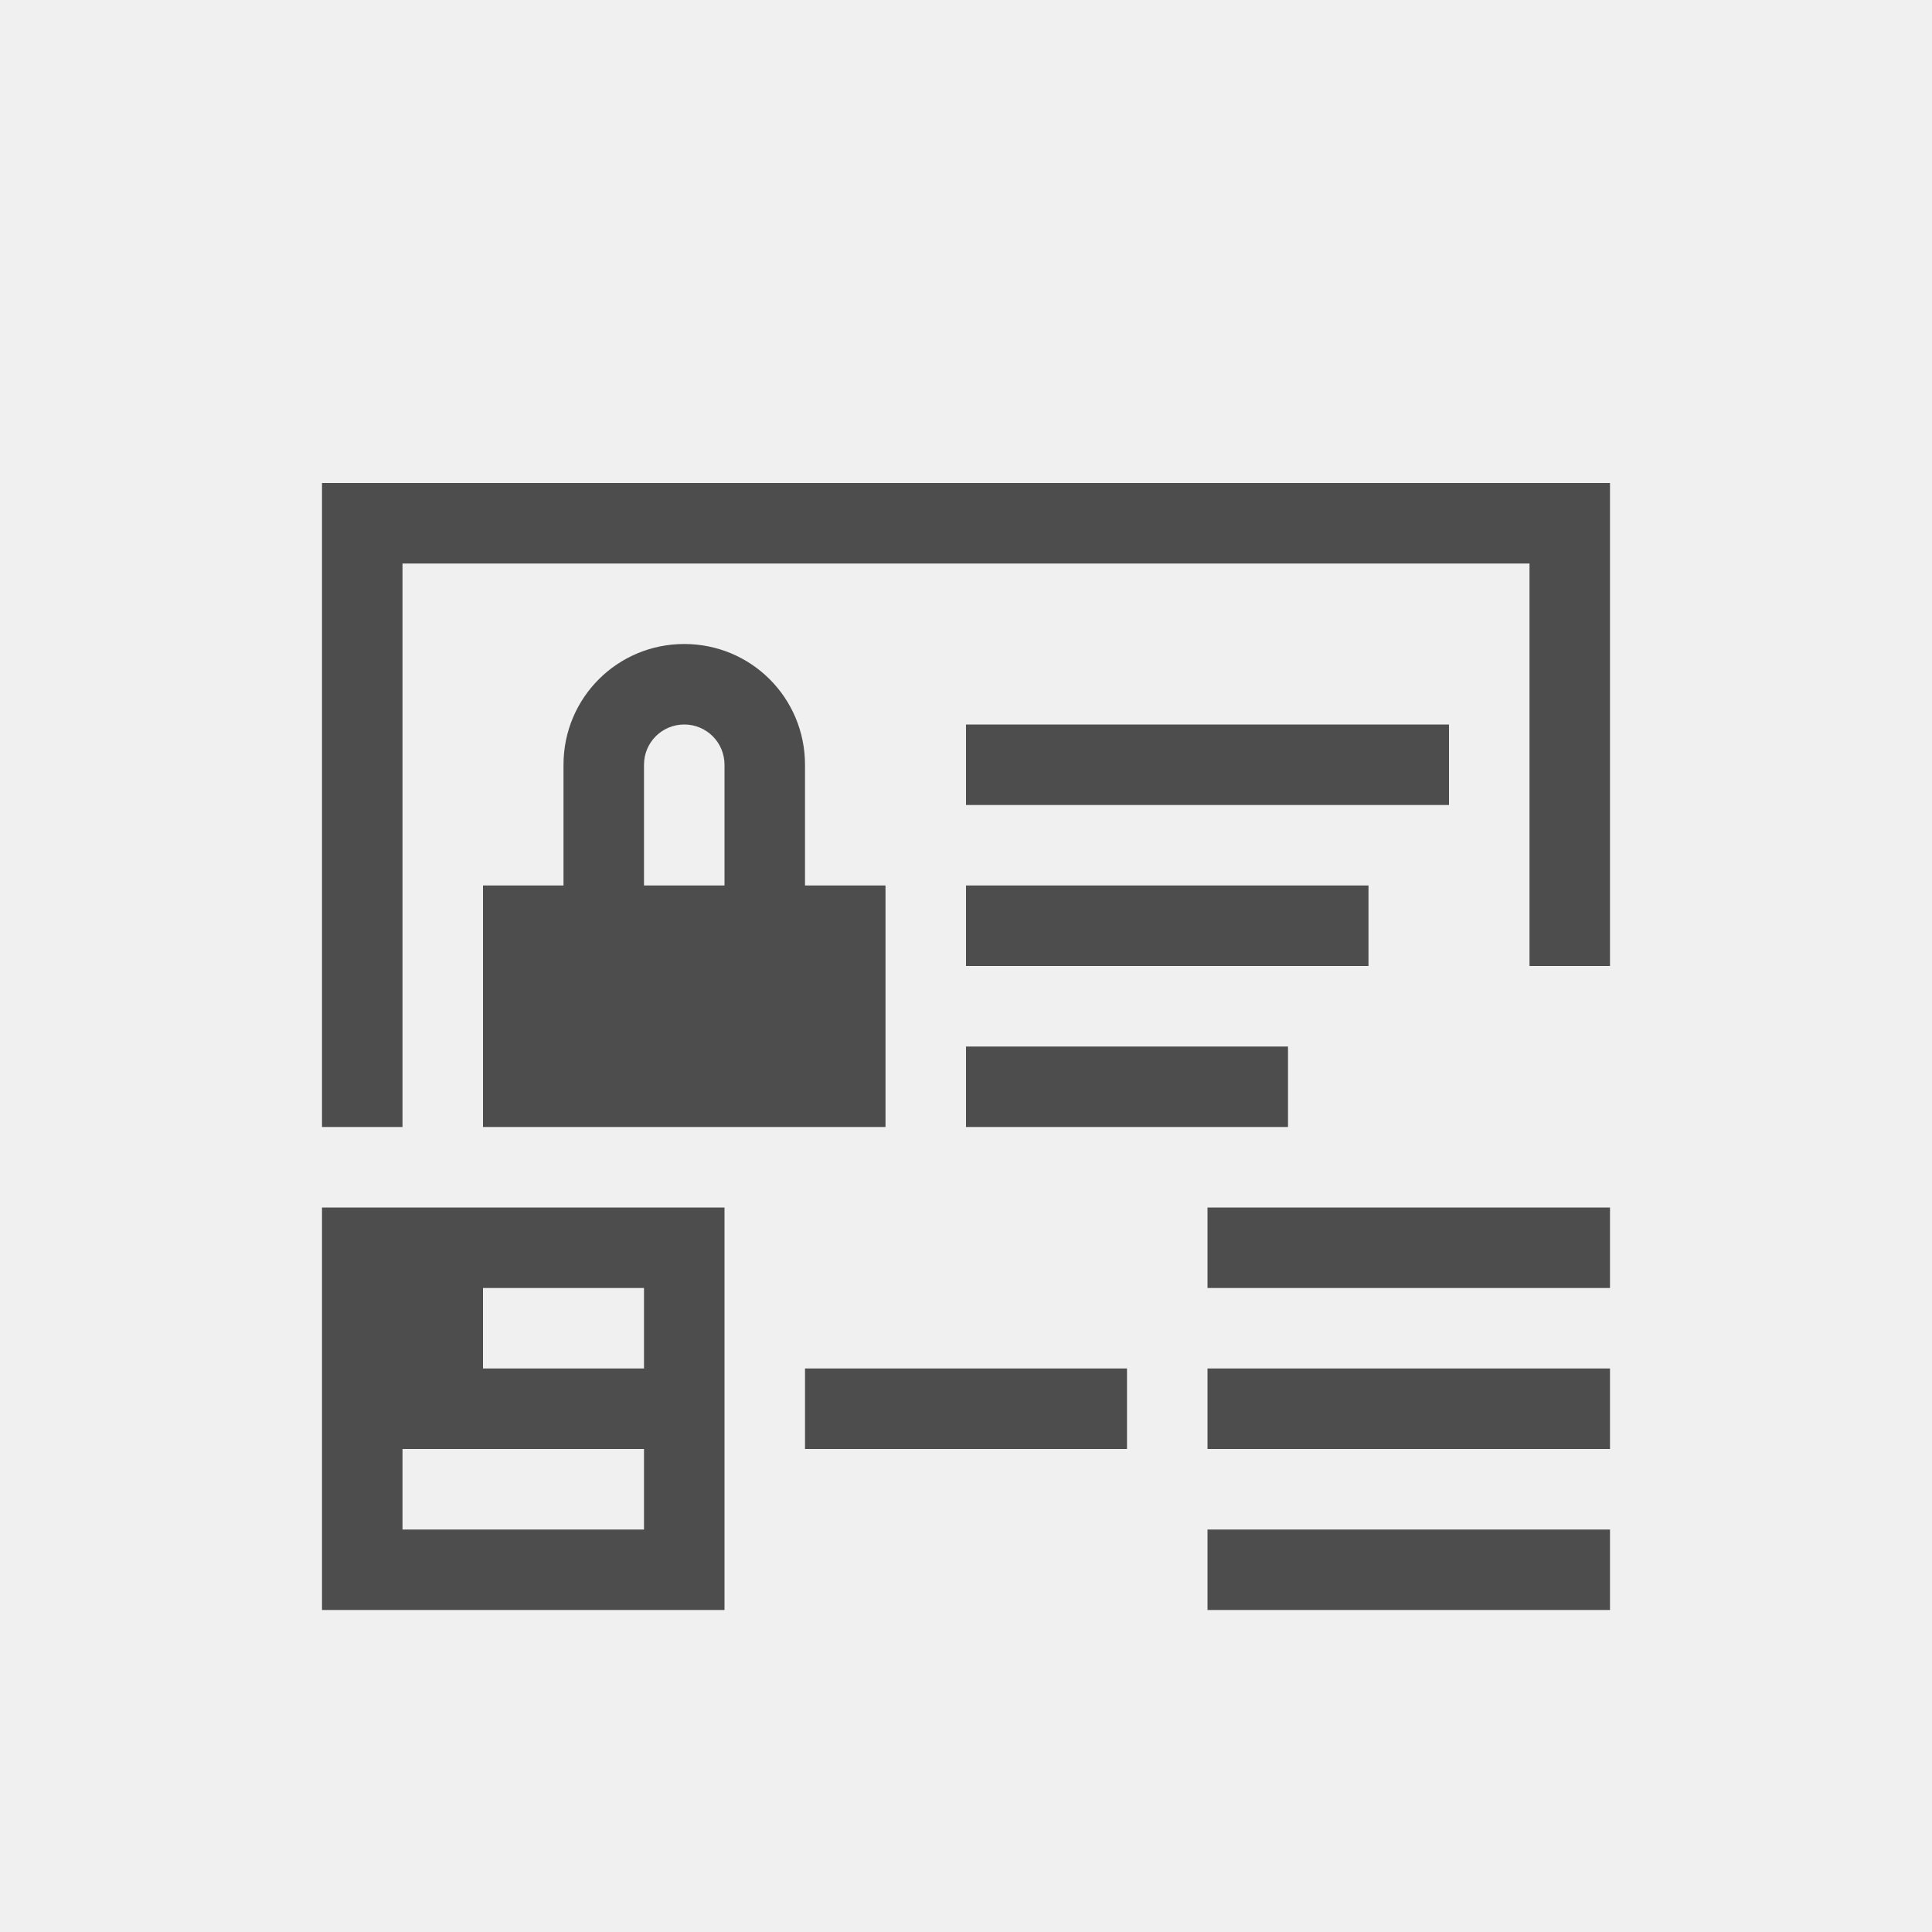
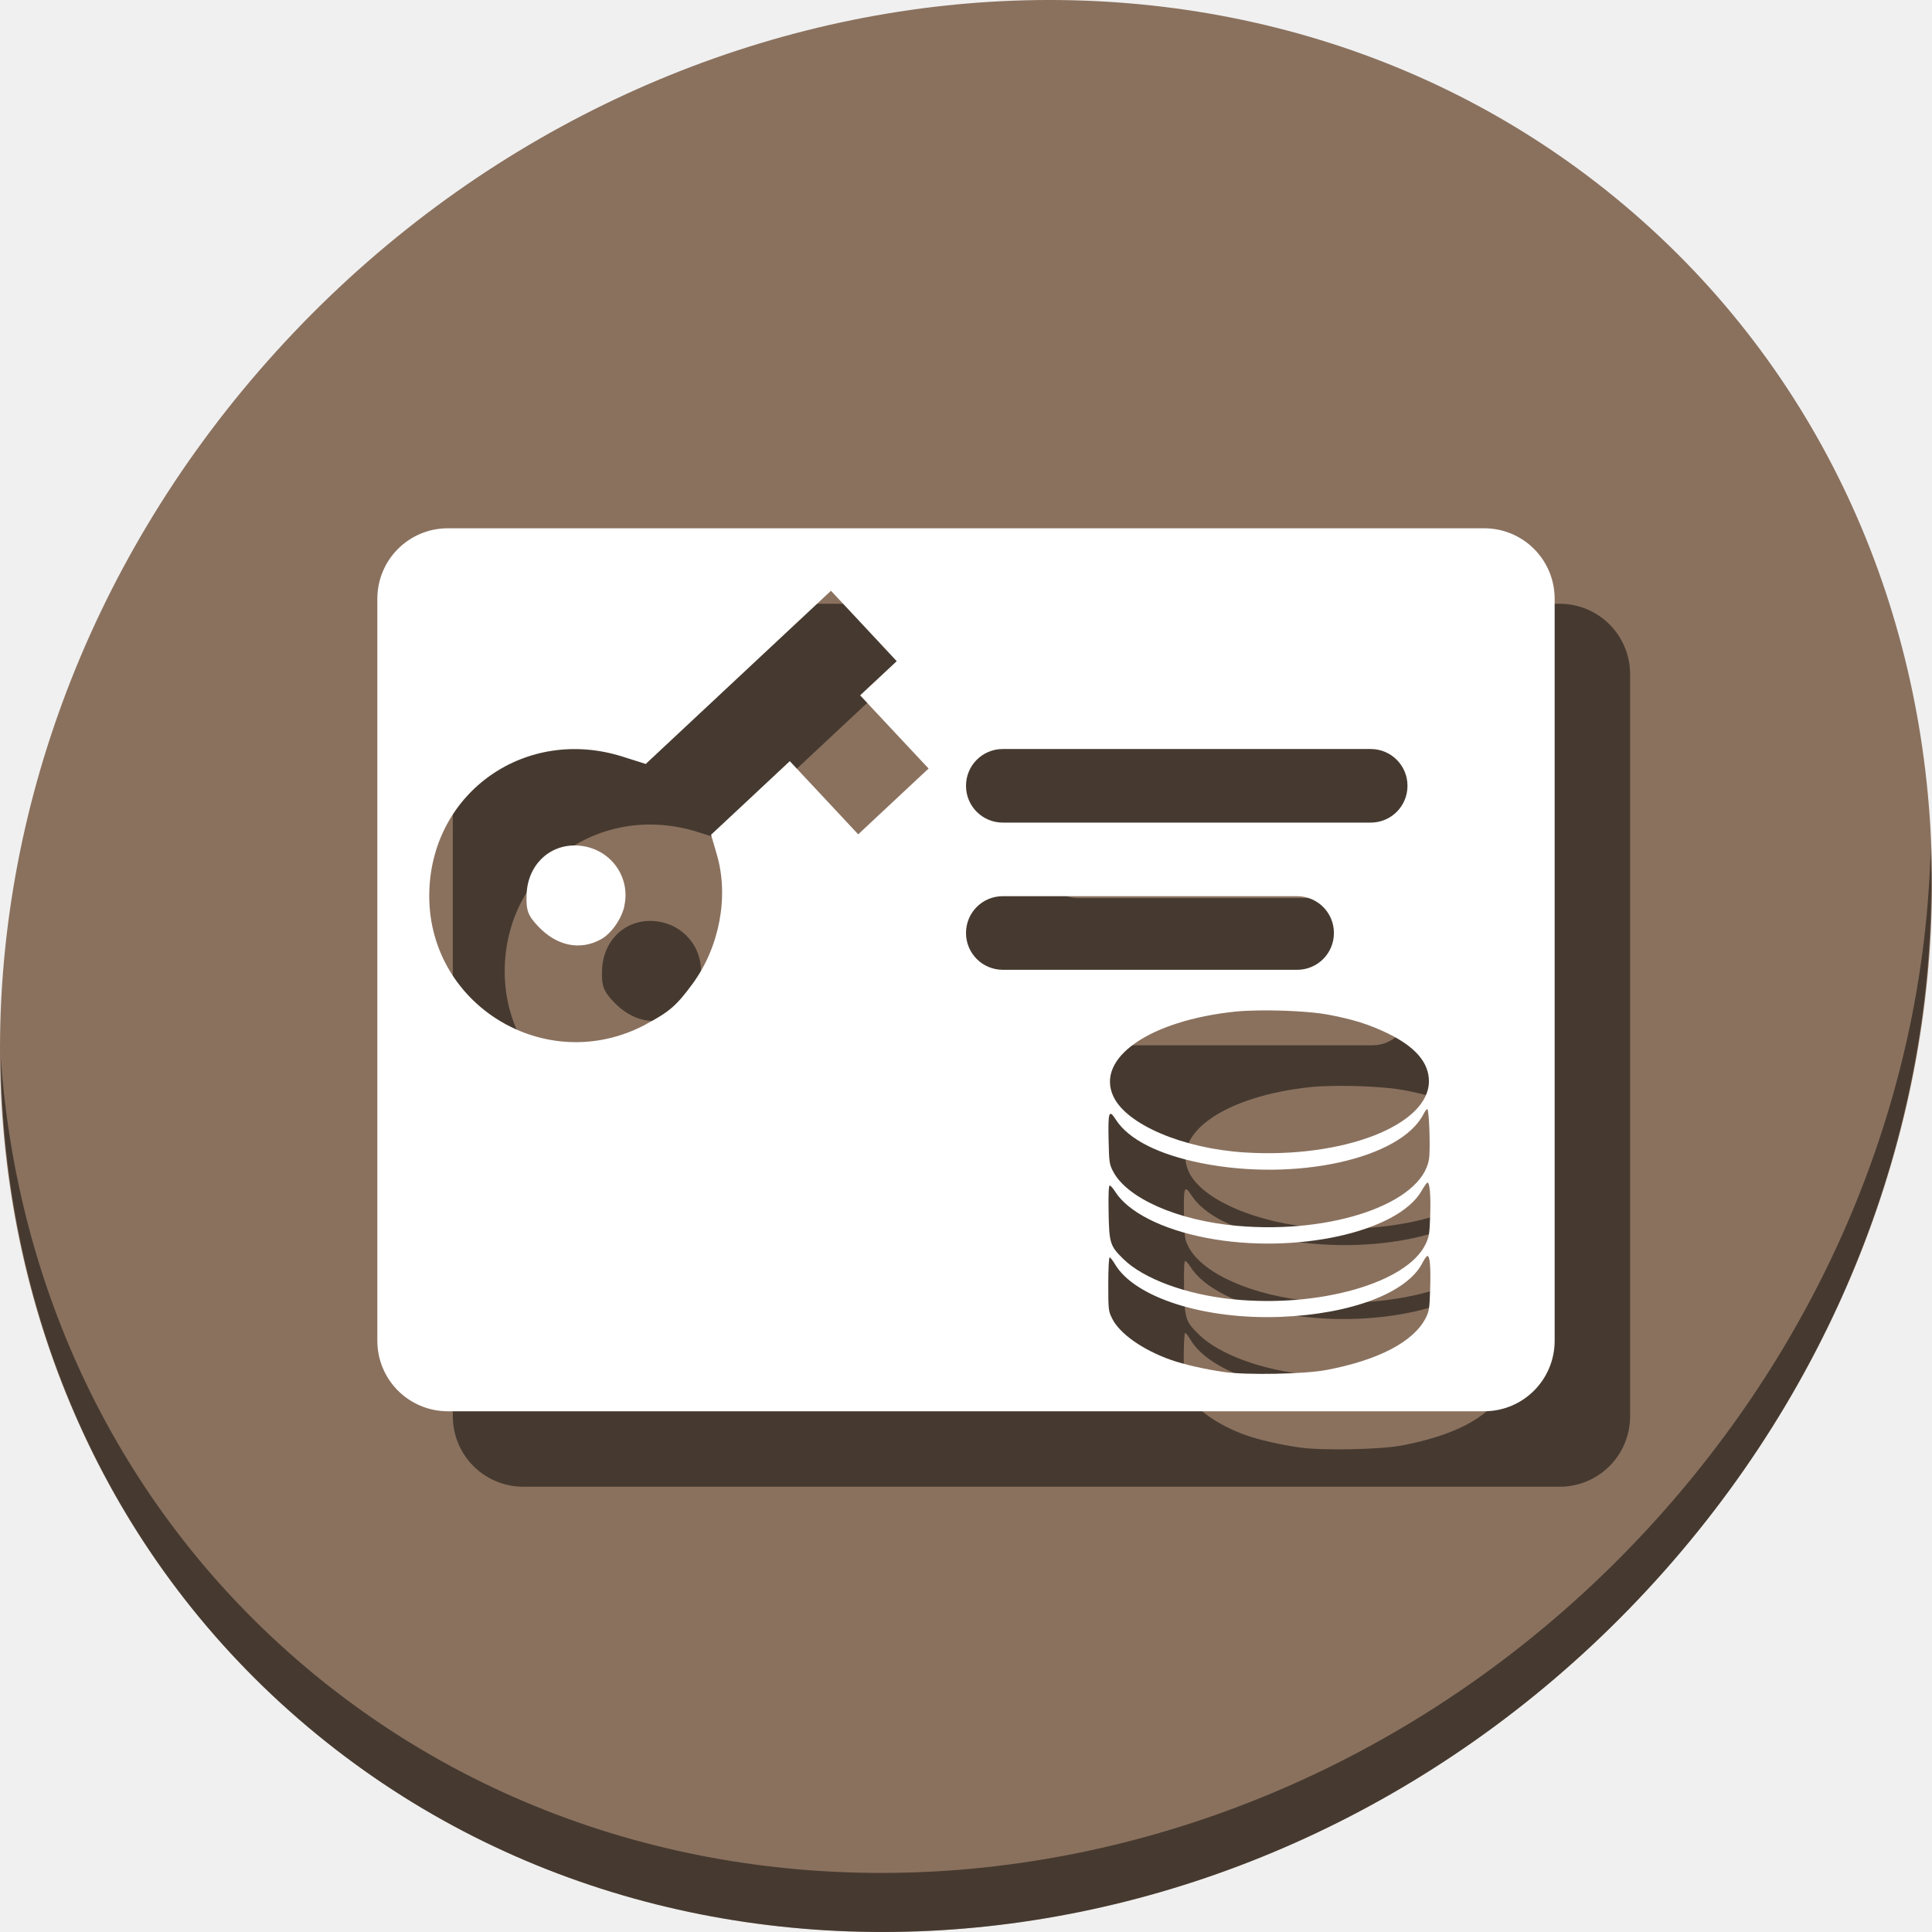
- <svg xmlns="http://www.w3.org/2000/svg" viewBox="0 0 24 24">
+ <svg xmlns="http://www.w3.org/2000/svg" viewBox="0 0 64 64" version="1.1" id="svg6" width="64" height="64">
  <defs id="defs3051">
    <style type="text/css" id="current-color-scheme">
      .ColorScheme-Text {
        color:#4d4d4d;
      }
      </style>
  </defs>
-   <path style="fill:currentColor;fill-opacity:1;stroke:none" d="M 4 6 L 4 14 L 5 14 L 5 7 L 19 7 L 19 12 L 20 12 L 20 6 L 4 6 z M 8.5 8 C 7.669 8 7 8.669 7 9.5 L 7 11 L 6 11 L 6 14 L 11 14 L 11 11 L 10 11 L 10 9.5 C 10 8.669 9.331 8 8.5 8 z M 8.5 9 C 8.777 9 9 9.223 9 9.5 L 9 11 L 8 11 L 8 9.5 C 8 9.223 8.223 9 8.5 9 z M 12 9 L 12 10 L 18 10 L 18 9 L 12 9 z M 12 11 L 12 12 L 17 12 L 17 11 L 12 11 z M 12 13 L 12 14 L 16 14 L 16 13 L 12 13 z M 4 15 L 4 20 L 9 20 L 9 15 L 4 15 z M 15 15 L 15 16 L 20 16 L 20 15 L 15 15 z M 6 16 L 8 16 L 8 17 L 6 17 L 6 16 z M 10 17 L 10 18 L 14 18 L 14 17 L 10 17 z M 15 17 L 15 18 L 20 18 L 20 17 L 15 17 z M 5 18 L 8 18 L 8 19 L 5 19 L 5 18 z M 15 19 L 15 20 L 20 20 L 20 19 L 15 19 z " class="ColorScheme-Text" />
+   <g id="g839" transform="translate(0,40)">
+     <path style="fill:#8a715e;fill-opacity:1;stroke-width:1.389" d="m 54.114,-32.941 c 12.774,11.072 13.228,31.212 1.015,44.987 C 42.915,25.821 22.66,28.013 9.886,16.941 -2.888,5.869 -3.343,-14.272 8.871,-28.047 21.085,-41.821 41.34,-44.013 54.114,-32.941 Z" id="path27" />
+     <path style="opacity:1;fill:#000000;fill-opacity:0.49;stroke-width:1.389" d="M 63.954,-11.887 C 63.761,-4.223 60.809,3.632 55.084,10.09 42.87,23.865 22.615,26.056 9.841,14.984 3.853,9.794 0.562,2.615 0.024,-4.971 0.1,3.323 3.39,11.31 9.885,16.94 22.659,28.012 42.915,25.82 55.128,12.046 61.341,5.038 64.253,-3.616 63.954,-11.887 Z" id="path51" />
+     <path style="opacity:1;fill:#000000;fill-opacity:0.49;stroke:none;stroke-width:0.236;stroke-linecap:butt;stroke-linejoin:miter;stroke-miterlimit:4;stroke-dasharray:none;stroke-dashoffset:0;stroke-opacity:1" d="M 17.338,-20 C 16.043,-20 15,-18.957 15,-17.662 V 6.912 C 15,8.207 16.043,9.25 17.338,9.25 H 51.662 C 52.957,9.25 54,8.207 54,6.912 V -17.662 C 54,-18.957 52.957,-20 51.662,-20 Z m 12.689,2.07 1.09,1.166 1.088,1.166 -0.605,0.566 -0.607,0.566 1.133,1.213 1.135,1.211 -1.166,1.09 -1.166,1.09 -1.133,-1.213 -1.133,-1.211 -1.303,1.219 -1.305,1.219 0.195,0.67 c 0.4,1.378 0.083,3.053 -0.807,4.266 -0.531,0.724 -0.771,0.933 -1.555,1.346 l 0.004,0.002 c -3.326,1.77 -7.296,-0.683 -7.17,-4.43 0.111,-3.295 3.212,-5.448 6.398,-4.443 l 0.771,0.244 3.066,-2.867 z m 5.691,5.242 h 12.188 c 0.675,0 1.219,0.544 1.219,1.219 0,0.675 -0.544,1.219 -1.219,1.219 h -12.188 c -0.675,0 -1.219,-0.544 -1.219,-1.219 0,-0.675 0.544,-1.219 1.219,-1.219 z m -14.152,3.195 c -0.895,-0.015 -1.592,0.668 -1.623,1.635 -0.017,0.514 0.042,0.679 0.373,1.033 0.615,0.658 1.389,0.824 2.084,0.445 0.343,-0.182 0.696,-0.683 0.785,-1.113 l -0.002,-0.004 c 0.206,-0.957 -0.452,-1.866 -1.436,-1.984 -0.061,-0.007 -0.122,-0.011 -0.182,-0.012 z M 35.719,-7.812 h 9.75 c 0.675,0 1.219,0.544 1.219,1.219 0,0.675 -0.544,1.219 -1.219,1.219 h -9.75 c -1.819,-0.661 -1.12,-1.862 0,-2.438 z m 8.426,3.785 c 0.809,-0.015 1.816,0.038 2.344,0.137 0.827,0.155 1.376,0.327 1.992,0.627 0.903,0.44 1.354,0.964 1.354,1.578 0,1.464 -2.855,2.568 -6.109,2.361 -2.046,-0.13 -3.912,-0.927 -4.344,-1.855 -0.592,-1.272 1.195,-2.514 4.045,-2.811 0.201,-0.021 0.449,-0.032 0.719,-0.037 z m 5.635,3.268 c 0.063,0 0.109,1.339 0.057,1.66 C 49.599,2.359 46.642,3.387 43.482,3.107 41.516,2.934 39.841,2.2 39.373,1.307 39.248,1.068 39.239,1.004 39.223,0.273 c -0.021,-0.951 0.01,-1.042 0.24,-0.684 0.418,0.651 1.401,1.151 2.824,1.437 3.123,0.628 6.616,-0.141 7.369,-1.625 0.045,-0.089 0.101,-0.162 0.123,-0.162 z m 0.008,2.434 c 0.076,0 0.111,0.445 0.088,1.115 -0.02,0.592 -0.037,0.688 -0.158,0.936 -0.625,1.277 -3.527,2.102 -6.385,1.814 -1.533,-0.154 -2.952,-0.677 -3.621,-1.334 -0.442,-0.434 -0.47,-0.523 -0.488,-1.553 -0.01,-0.592 0.002,-0.881 0.037,-0.881 0.029,0 0.108,0.09 0.176,0.197 0.431,0.683 1.554,1.254 3.023,1.537 2.929,0.565 6.358,-0.187 7.137,-1.566 0.083,-0.146 0.168,-0.266 0.191,-0.266 z m -0.004,2.432 c 0.084,0 0.114,0.343 0.092,1.082 -0.02,0.661 -0.035,0.751 -0.15,0.977 C 49.321,6.95 48.158,7.558 46.438,7.883 45.717,8.019 43.815,8.057 43.061,7.951 42.425,7.862 41.715,7.7 41.273,7.543 40.349,7.214 39.591,6.679 39.342,6.18 39.218,5.932 39.213,5.89 39.213,5.039 c 0,-0.494 0.02,-0.885 0.045,-0.885 0.025,0 0.103,0.099 0.174,0.219 0.651,1.11 2.965,1.848 5.49,1.75 2.337,-0.091 4.189,-0.795 4.695,-1.783 0.066,-0.13 0.14,-0.234 0.166,-0.234 z" id="path836" />
+     <path id="rect34" d="M 14.838,-22.5 C 13.543,-22.5 12.5,-21.457 12.5,-20.162 V 4.412 C 12.5,5.707 13.543,6.75 14.838,6.75 H 49.162 C 50.457,6.75 51.5,5.707 51.5,4.412 V -20.162 C 51.5,-21.457 50.457,-22.5 49.162,-22.5 Z m 12.689,2.07 1.09,1.166 1.088,1.166 -0.605,0.566 -0.607,0.566 1.133,1.213 1.135,1.211 -1.166,1.09 -1.166,1.09 -1.133,-1.213 -1.133,-1.211 -1.303,1.219 -1.305,1.219 0.195,0.67 c 0.4,1.378 0.083,3.053 -0.807,4.266 -0.531,0.724 -0.771,0.933 -1.555,1.346 l 0.004,0.002 c -3.326,1.77 -7.296,-0.683 -7.17,-4.43 0.111,-3.295 3.212,-5.448 6.398,-4.443 l 0.771,0.244 3.066,-2.867 z m 5.691,5.242 h 12.188 c 0.675,0 1.219,0.544 1.219,1.219 0,0.675 -0.544,1.219 -1.219,1.219 H 33.219 C 32.544,-12.75 32,-13.294 32,-13.969 c 0,-0.675 0.544,-1.219 1.219,-1.219 z m -14.152,3.195 c -0.895,-0.015 -1.592,0.668 -1.623,1.635 -0.017,0.514 0.042,0.679 0.373,1.033 0.615,0.658 1.389,0.824 2.084,0.445 0.343,-0.182 0.696,-0.683 0.785,-1.113 l -0.002,-0.004 c 0.206,-0.957 -0.452,-1.866 -1.436,-1.984 -0.061,-0.007 -0.122,-0.011 -0.182,-0.012 z M 33.219,-10.312 h 9.75 c 0.675,0 1.219,0.544 1.219,1.219 0,0.675 -0.544,1.219 -1.219,1.219 h -9.75 C 32.544,-7.875 32,-8.419 32,-9.094 c 0,-0.675 0.544,-1.219 1.219,-1.219 z m 8.426,3.785 c 0.809,-0.015 1.816,0.038 2.344,0.137 0.827,0.155 1.376,0.327 1.992,0.627 0.903,0.44 1.354,0.964 1.354,1.578 0,1.464 -2.855,2.568 -6.109,2.361 -2.046,-0.13 -3.912,-0.927 -4.344,-1.855 -0.592,-1.272 1.195,-2.514 4.045,-2.811 0.201,-0.021 0.449,-0.032 0.719,-0.037 z m 5.635,3.268 c 0.063,0 0.109,1.339 0.057,1.66 -0.237,1.458 -3.194,2.486 -6.354,2.207 -1.967,-0.174 -3.641,-0.908 -4.109,-1.801 -0.125,-0.239 -0.134,-0.302 -0.15,-1.033 -0.021,-0.951 0.01,-1.042 0.24,-0.684 0.418,0.651 1.401,1.151 2.824,1.438 3.123,0.628 6.616,-0.141 7.369,-1.625 0.045,-0.089 0.101,-0.162 0.123,-0.162 z m 0.008,2.434 c 0.076,0 0.111,0.445 0.088,1.115 -0.02,0.592 -0.037,0.688 -0.158,0.936 -0.625,1.277 -3.527,2.102 -6.385,1.814 -1.533,-0.154 -2.952,-0.677 -3.621,-1.334 -0.442,-0.434 -0.47,-0.523 -0.488,-1.553 -0.01,-0.592 0.002,-0.881 0.037,-0.881 0.029,0 0.108,0.09 0.176,0.197 0.431,0.683 1.554,1.254 3.023,1.537 2.929,0.565 6.358,-0.187 7.137,-1.566 0.083,-0.146 0.168,-0.266 0.191,-0.266 z m -0.004,2.432 c 0.084,0 0.114,0.343 0.092,1.082 -0.02,0.661 -0.035,0.751 -0.15,0.977 C 46.821,4.45 45.658,5.058 43.938,5.383 43.217,5.519 41.315,5.557 40.561,5.451 39.925,5.362 39.215,5.2 38.773,5.043 37.849,4.714 37.091,4.179 36.842,3.68 36.718,3.432 36.713,3.39 36.713,2.539 c 0,-0.494 0.02,-0.885 0.045,-0.885 0.025,0 0.103,0.099 0.174,0.219 0.651,1.11 2.965,1.848 5.49,1.75 2.337,-0.091 4.189,-0.795 4.695,-1.783 0.066,-0.13 0.14,-0.234 0.166,-0.234 z" style="opacity:1;fill:#ffffff;fill-opacity:1;stroke:none;stroke-width:0.236;stroke-linecap:butt;stroke-linejoin:miter;stroke-miterlimit:4;stroke-dasharray:none;stroke-dashoffset:0;stroke-opacity:1" />
+   </g>
</svg>
